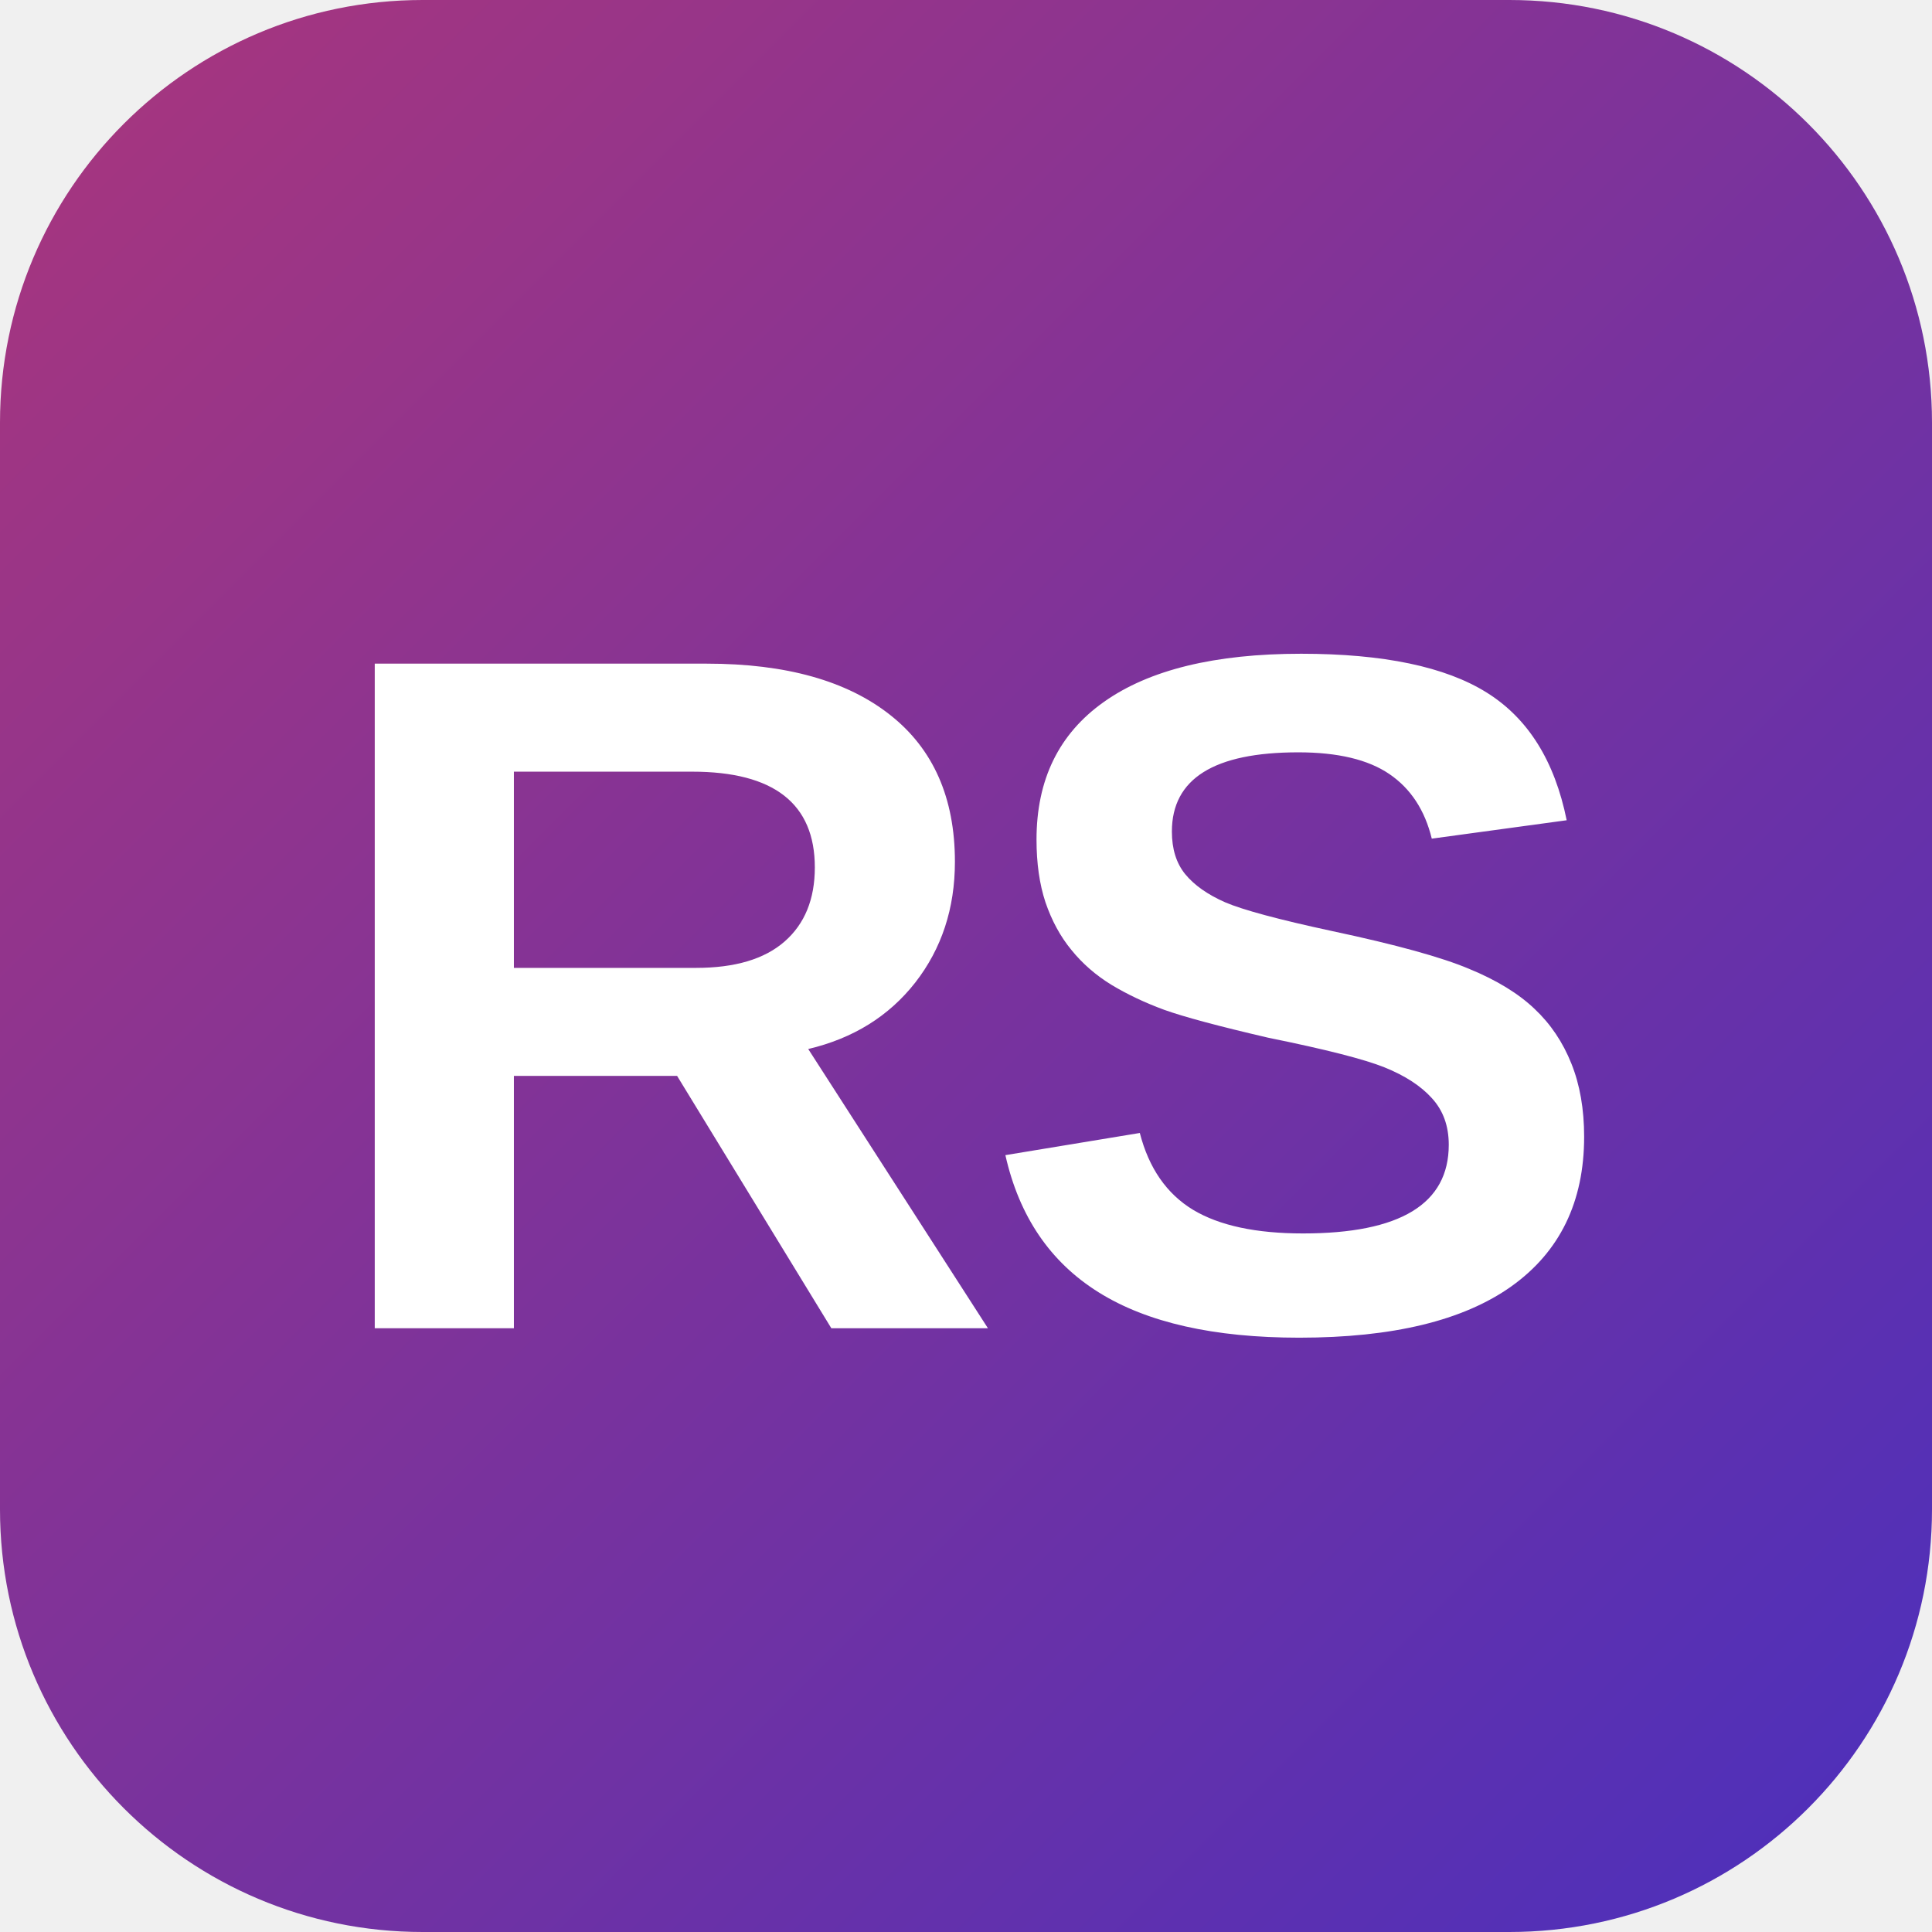
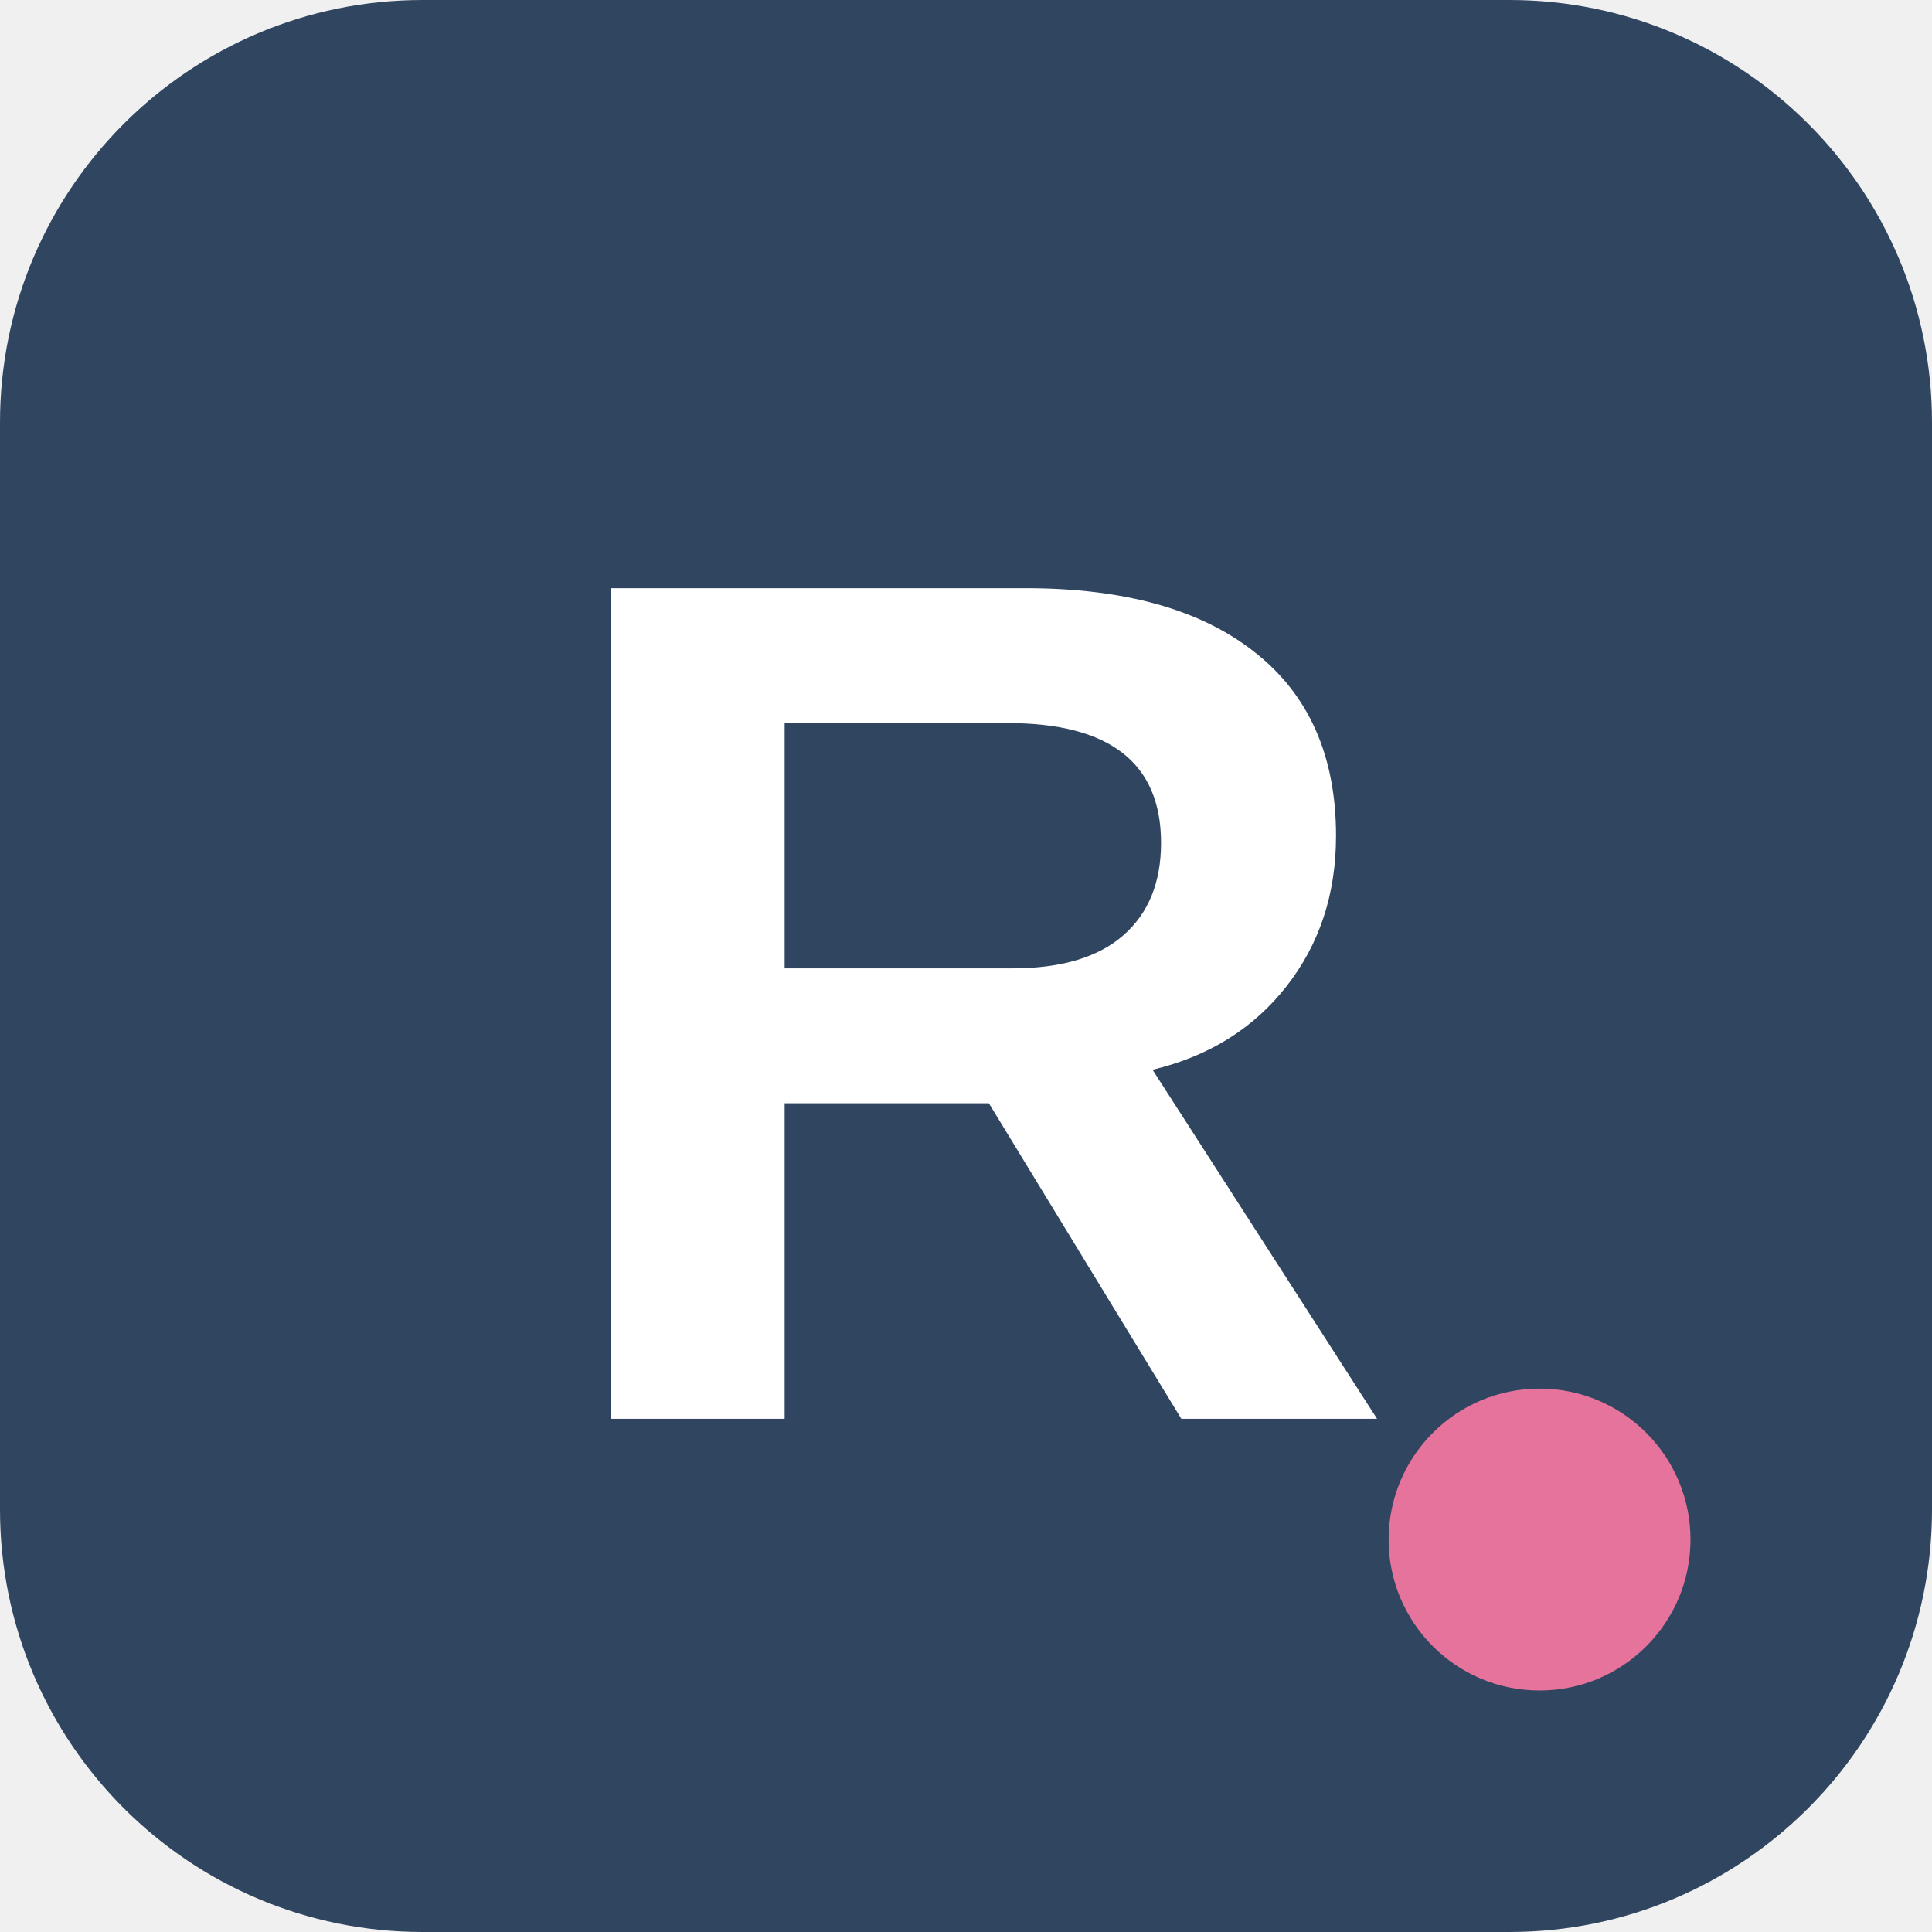
- <svg xmlns="http://www.w3.org/2000/svg" viewBox="0 0 64 64" width="64" height="64">
-   <defs>
-     <linearGradient id="g" x1="0" y1="0" x2="1" y2="1">
-       <stop offset="0" stop-color="#aa367c" />
-       <stop offset="1" stop-color="#4a2fbd" />
-     </linearGradient>
-   </defs>
-   <rect width="64" height="64" rx="14" fill="url(#g)" />
-   <text x="32" y="44" text-anchor="middle" font-family="Arial, Helvetica, sans-serif" font-size="32" font-weight="700" letter-spacing="-1" fill="#ffffff">RS</text>
+ <svg xmlns="http://www.w3.org/2000/svg" viewBox="0 0 64 64">
+   <rect width="64" height="64" rx="14" fill="#2f4560" />
+   <text x="32" y="47" font-size="40" font-weight="700" text-anchor="middle" fill="#ffffff" font-family="Arial, sans-serif">R</text>
+   <circle cx="51" cy="51" r="5" fill="#e5739b" />
</svg>
